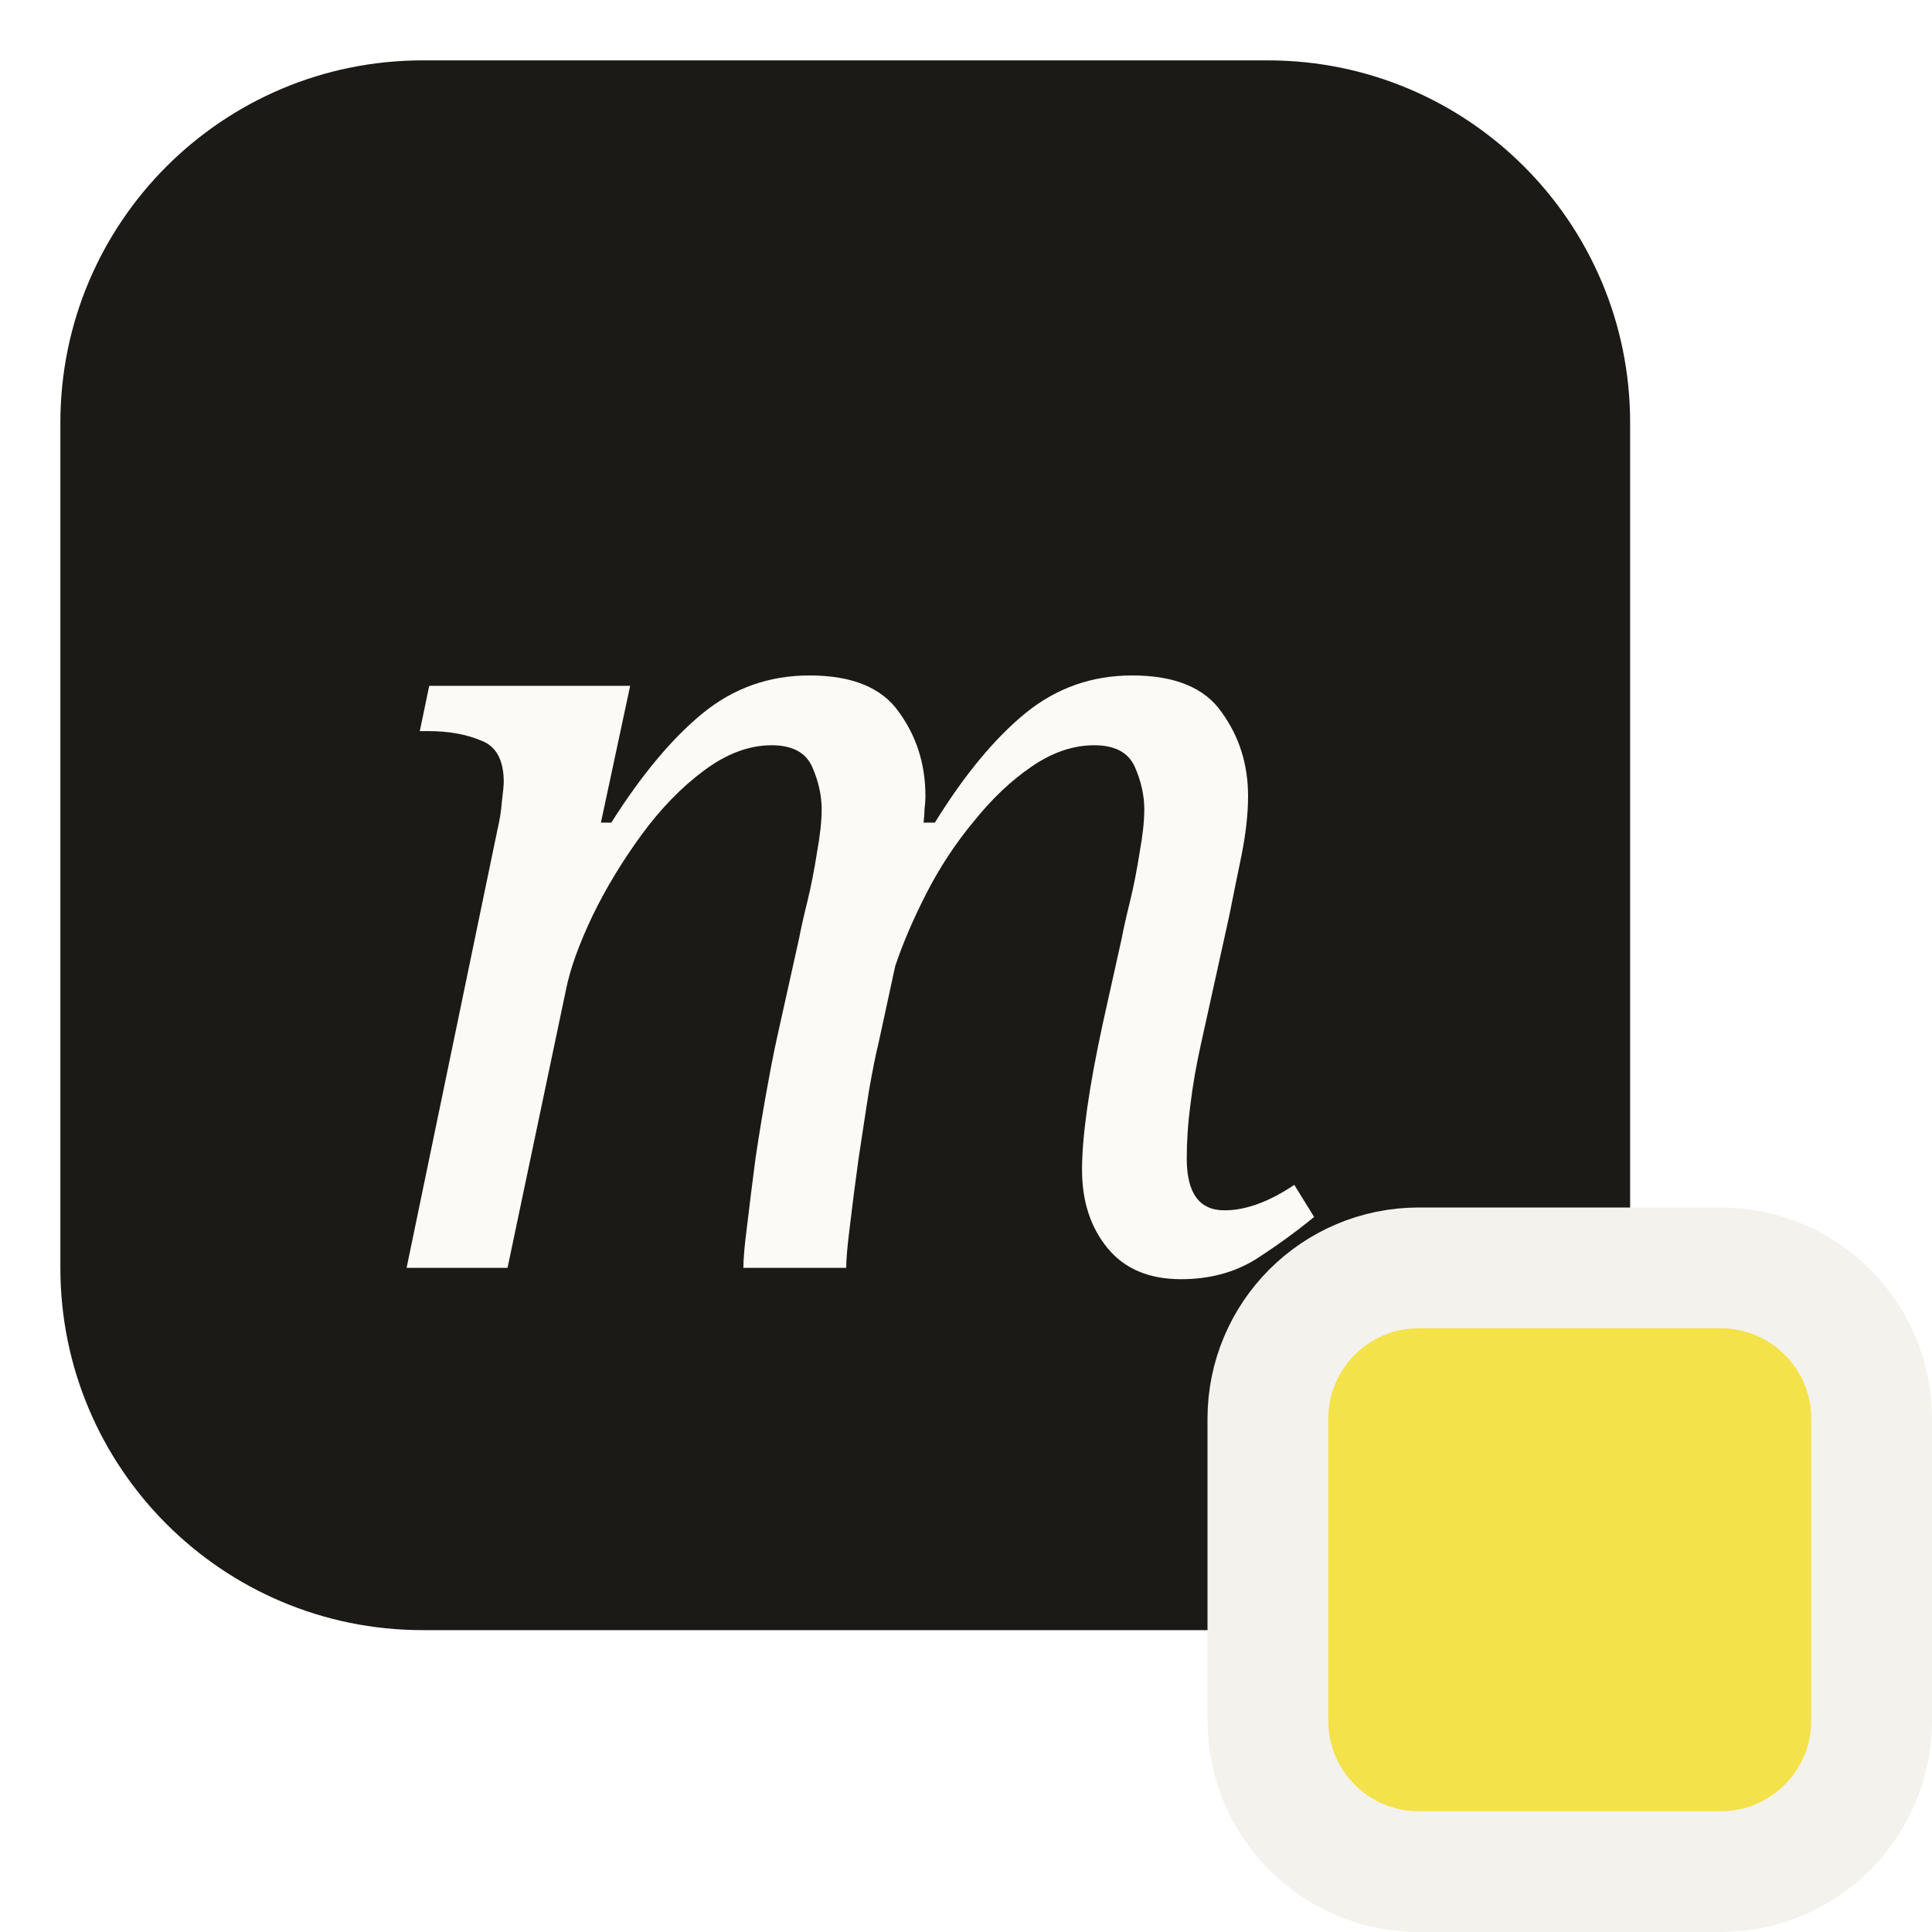
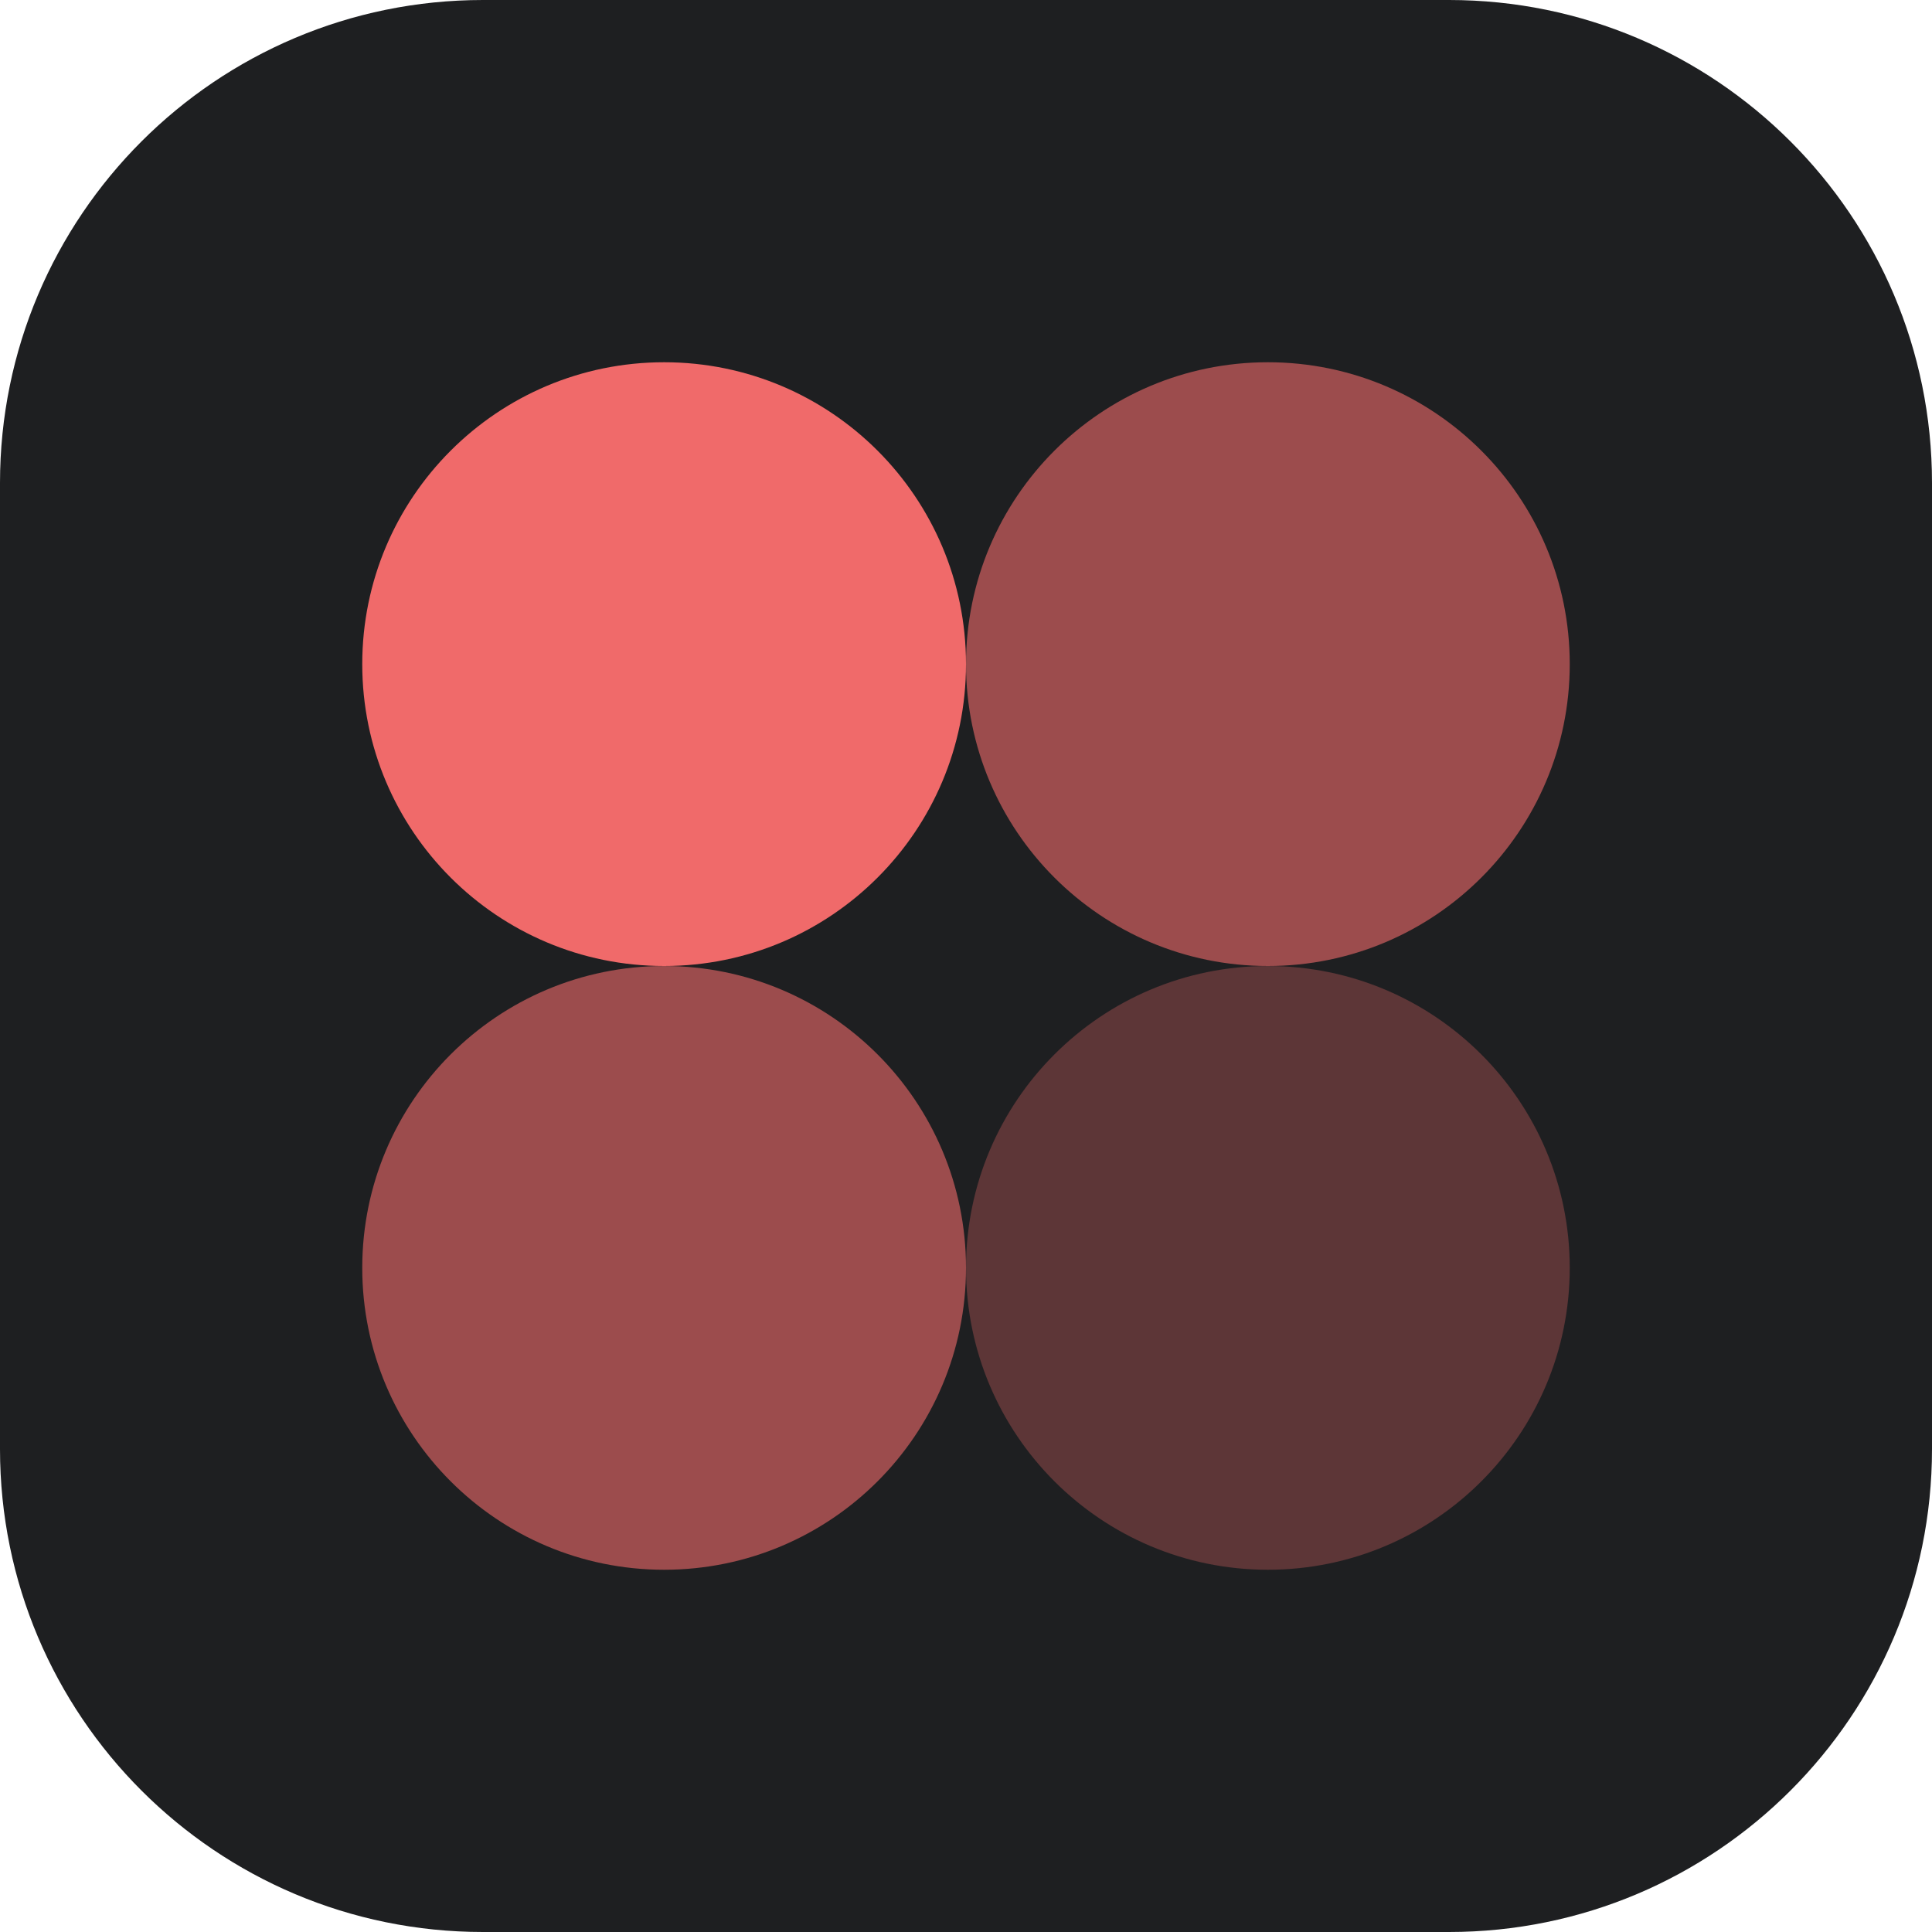
<svg xmlns="http://www.w3.org/2000/svg" viewBox="0 0 32 32">
-   <rect x="1" y="1" width="26" height="26" rx="6" fill="#1b1a17" />
-   <text x="14" y="21" text-anchor="middle" font-family="Georgia,serif" font-style="italic" font-size="18" fill="#fbfaf7">m</text>
-   <rect x="21" y="21" width="10" height="10" rx="2.5" fill="#f3e24a" stroke="#f4f2ed" stroke-width="2" />
+   <rect width="32" height="32" rx="8" fill="#1e1f21" />
+   <circle cx="11" cy="11" r="5" fill="#f06a6a" />
+   <circle cx="21" cy="11" r="5" fill="#f06a6a" opacity=".6" />
+   <circle cx="11" cy="21" r="5" fill="#f06a6a" opacity=".6" />
+   <circle cx="21" cy="21" r="5" fill="#f06a6a" opacity=".3" />
</svg>
